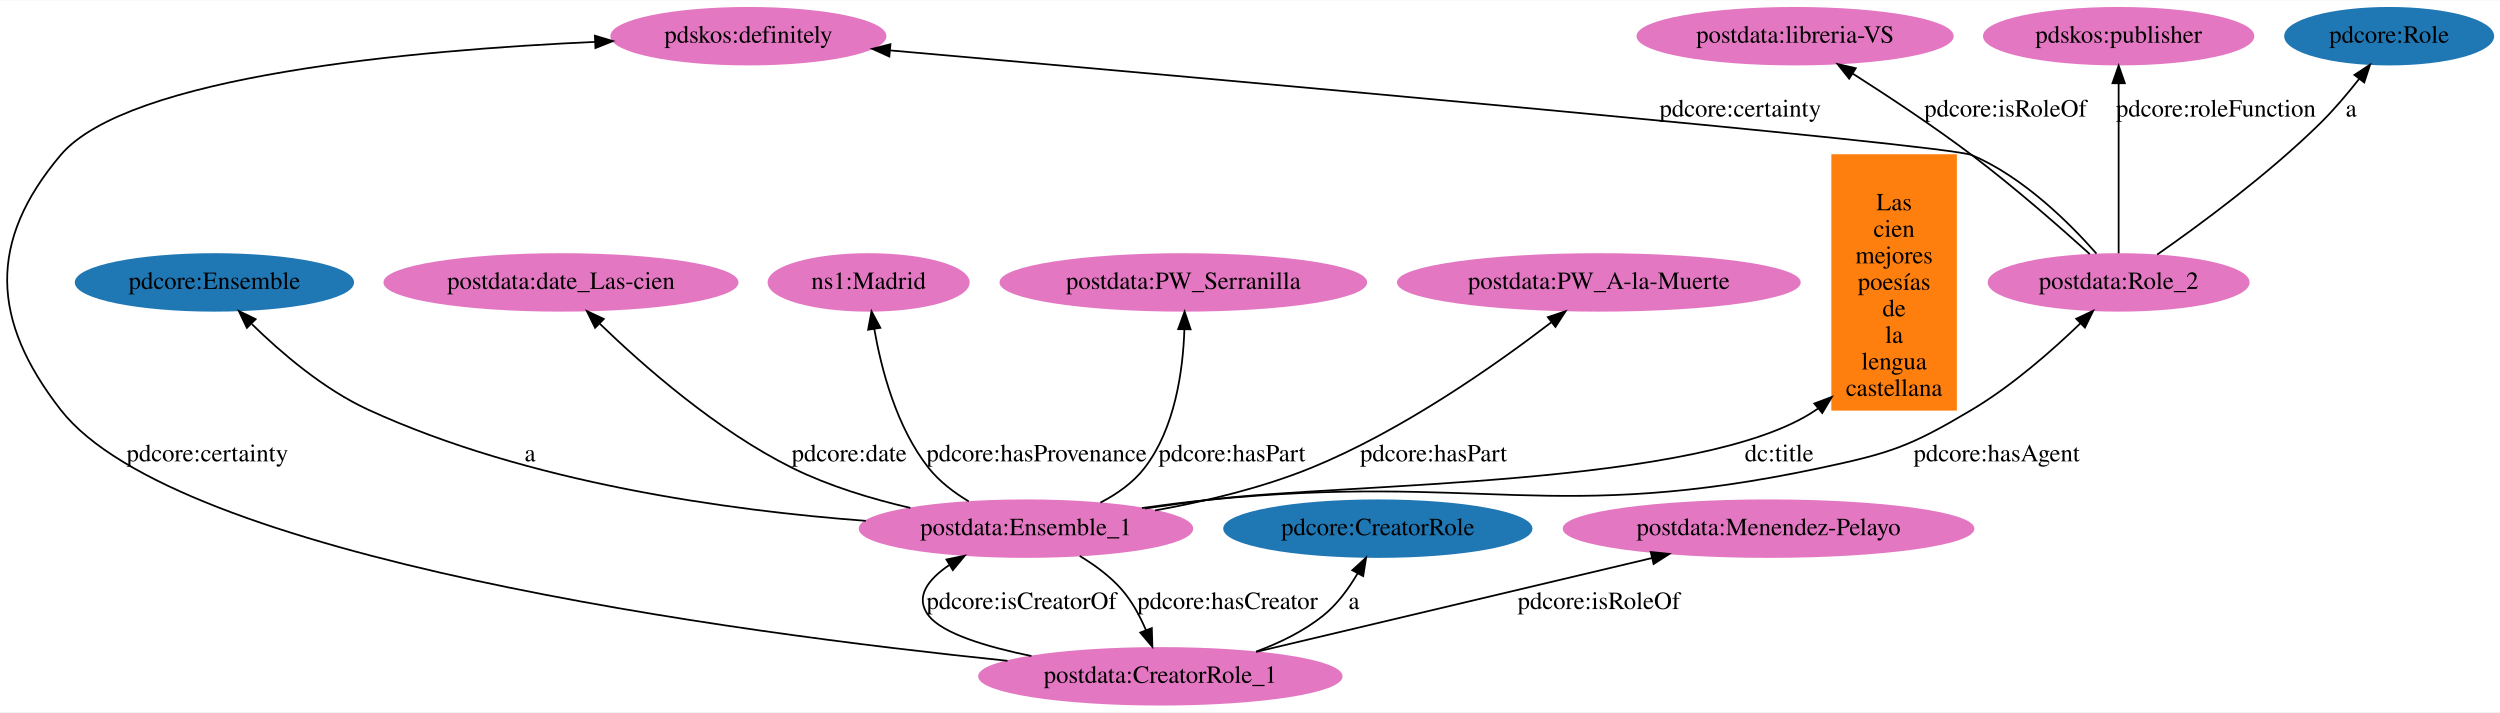
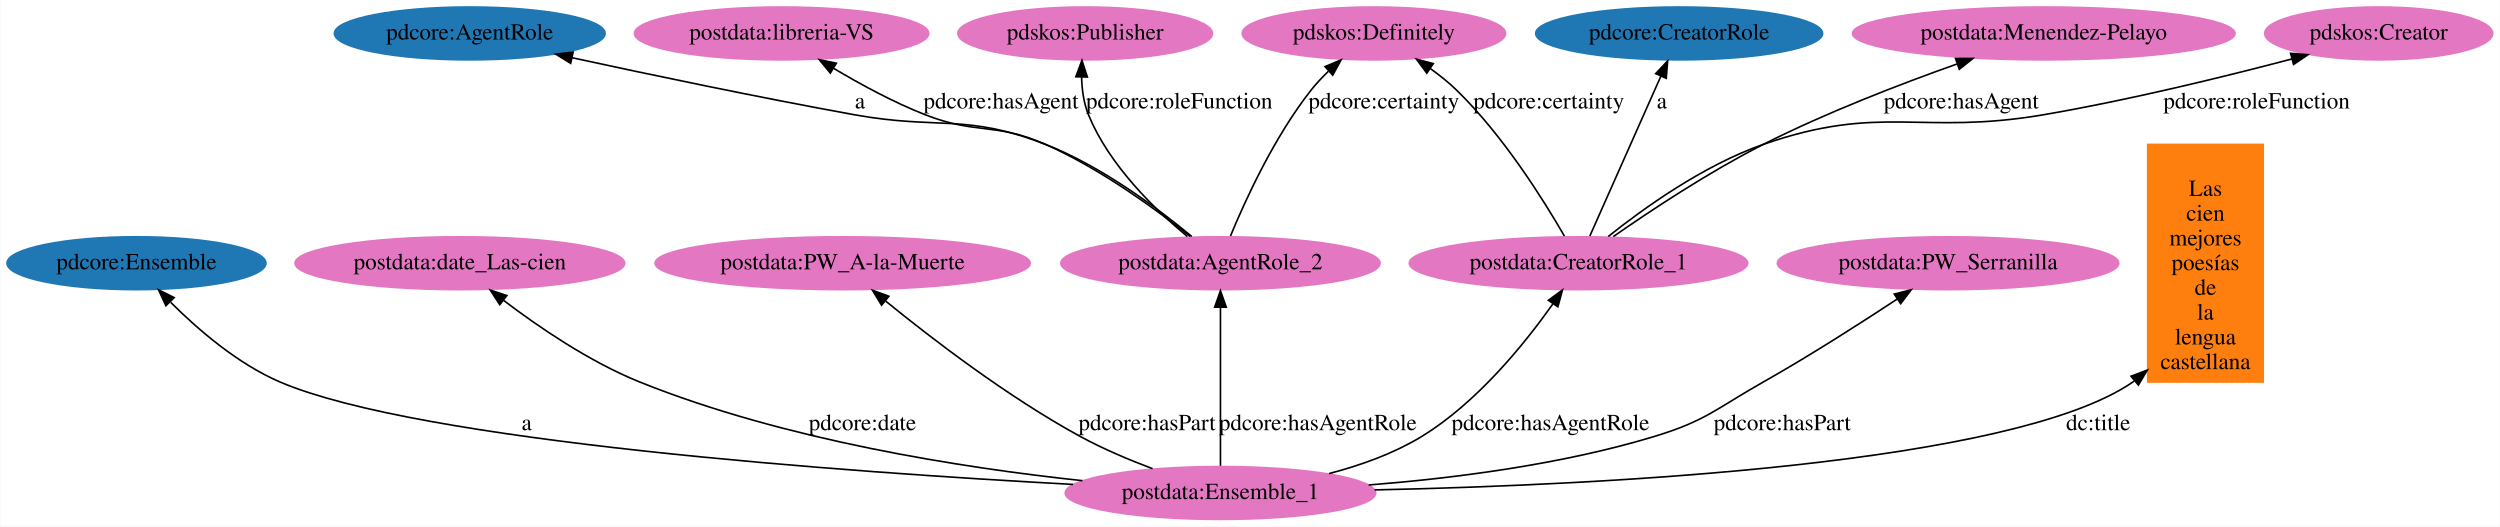
- <svg xmlns="http://www.w3.org/2000/svg" width="1414pt" height="403pt" viewBox="0.00 0.00 1413.97 402.58">
-   <g id="graph0" class="graph" transform="scale(1 1) rotate(0) translate(4 398.581)">
-     <polygon fill="white" stroke="none" points="-4,4 -4,-398.581 1409.97,-398.581 1409.97,4 -4,4" />
+ <svg xmlns="http://www.w3.org/2000/svg" width="1515pt" height="319pt" viewBox="0.00 0.00 1514.79 319.05">
+   <g id="graph0" class="graph" transform="scale(1 1) rotate(0) translate(4 315.054)">
+     <polygon fill="white" stroke="none" points="-4,4 -4,-315.054 1510.79,-315.054 1510.79,4 -4,4" />
    <g id="node1" class="node">
-       <ellipse fill="#1f77b4" stroke="#1f77b4" cx="1347.28" cy="-378.317" rx="58.88" ry="16.03" />
-       <text text-anchor="middle" x="1347.28" y="-374.617" font-family="Times,serif" font-size="14.00">pdcore:Role</text>
+       <ellipse fill="#1f77b4" stroke="#1f77b4" cx="1013.49" cy="-294.79" rx="86.948" ry="16.03" />
+       <text text-anchor="middle" x="1013.49" y="-291.09" font-family="Times,serif" font-size="14.00">pdcore:CreatorRole</text>
    </g>
    <g id="node2" class="node">
-       <ellipse fill="#1f77b4" stroke="#1f77b4" cx="775.278" cy="-99.79" rx="86.948" ry="16.03" />
-       <text text-anchor="middle" x="775.278" y="-96.09" font-family="Times,serif" font-size="14.00">pdcore:CreatorRole</text>
+       <ellipse fill="#1f77b4" stroke="#1f77b4" cx="78.489" cy="-155.527" rx="78.478" ry="16.03" />
+       <text text-anchor="middle" x="78.489" y="-151.827" font-family="Times,serif" font-size="14.00">pdcore:Ensemble</text>
    </g>
    <g id="node3" class="node">
-       <ellipse fill="#1f77b4" stroke="#1f77b4" cx="117.278" cy="-239.054" rx="78.478" ry="16.03" />
-       <text text-anchor="middle" x="117.278" y="-235.354" font-family="Times,serif" font-size="14.00">pdcore:Ensemble</text>
+       <ellipse fill="#1f77b4" stroke="#1f77b4" cx="280.489" cy="-294.79" rx="82.049" ry="16.03" />
+       <text text-anchor="middle" x="280.489" y="-291.09" font-family="Times,serif" font-size="14.00">pdcore:AgentRole</text>
    </g>
    <g id="node4" class="node">
-       <ellipse fill="#e377c2" stroke="#e377c2" cx="313.278" cy="-239.054" rx="99.904" ry="16.03" />
-       <text text-anchor="middle" x="313.278" y="-235.354" font-family="Times,serif" font-size="14.00">postdata:date_Las-cien</text>
+       <ellipse fill="#e377c2" stroke="#e377c2" cx="274.489" cy="-155.527" rx="99.904" ry="16.03" />
+       <text text-anchor="middle" x="274.489" y="-151.827" font-family="Times,serif" font-size="14.00">postdata:date_Las-cien</text>
    </g>
    <g id="node5" class="node">
-       <ellipse fill="#e377c2" stroke="#e377c2" cx="1194.28" cy="-239.054" rx="73.578" ry="16.03" />
-       <text text-anchor="middle" x="1194.28" y="-235.354" font-family="Times,serif" font-size="14.00">postdata:Role_2</text>
+       <ellipse fill="#e377c2" stroke="#e377c2" cx="506.489" cy="-155.527" rx="113.689" ry="16.03" />
+       <text text-anchor="middle" x="506.489" y="-151.827" font-family="Times,serif" font-size="14.00">postdata:PW_A-la-Muerte</text>
+     </g>
+     <g id="node6" class="node">
+       <ellipse fill="#e377c2" stroke="#e377c2" cx="735.489" cy="-155.527" rx="96.747" ry="16.03" />
+       <text text-anchor="middle" x="735.489" y="-151.827" font-family="Times,serif" font-size="14.00">postdata:AgentRole_2</text>
+     </g>
+     <g id="edge9" class="edge">
+       <path fill="none" stroke="black" d="M718.098,-171.727C698.143,-188.275 663.741,-214.16 629.489,-227.527 580.886,-246.494 564.827,-236.233 513.489,-245.527 455.358,-256.051 389.464,-269.878 342.62,-280.034" />
+       <polygon fill="black" stroke="black" points="341.655,-276.662 332.627,-282.207 343.142,-283.502 341.655,-276.662" />
+       <text text-anchor="middle" x="516.989" y="-249.327" font-family="Times,serif" font-size="14.00">a</text>
+     </g>
+     <g id="node8" class="node">
+       <ellipse fill="#e377c2" stroke="#e377c2" cx="469.489" cy="-294.79" rx="89.191" ry="16.03" />
+       <text text-anchor="middle" x="469.489" y="-291.09" font-family="Times,serif" font-size="14.00">postdata:libreria-VS</text>
+     </g>
+     <g id="edge15" class="edge">
+       <path fill="none" stroke="black" d="M717.133,-171.758C696.874,-187.839 662.717,-212.849 629.489,-227.527 598.922,-241.029 587.594,-233.315 556.489,-245.527 537.404,-253.02 517.312,-263.941 501.251,-273.5" />
+       <polygon fill="black" stroke="black" points="499.031,-270.753 492.298,-278.934 502.663,-276.737 499.031,-270.753" />
+       <text text-anchor="middle" x="602.489" y="-249.327" font-family="Times,serif" font-size="14.00">pdcore:hasAgent</text>
+     </g>
+     <g id="node9" class="node">
+       <ellipse fill="#e377c2" stroke="#e377c2" cx="828.489" cy="-294.79" rx="79.806" ry="16.03" />
+       <text text-anchor="middle" x="828.489" y="-291.09" font-family="Times,serif" font-size="14.00">pdskos:Definitely</text>
+     </g>
+     <g id="edge1" class="edge">
+       <path fill="none" stroke="black" d="M741.563,-172.025C750.356,-193.309 768.064,-232.17 790.489,-260.527 793.589,-264.447 797.192,-268.27 800.921,-271.846" />
+       <polygon fill="black" stroke="black" points="798.857,-274.697 808.631,-278.788 803.542,-269.496 798.857,-274.697" />
+       <text text-anchor="middle" x="834.489" y="-249.327" font-family="Times,serif" font-size="14.00">pdcore:certainty</text>
+     </g>
+     <g id="node13" class="node">
+       <ellipse fill="#e377c2" stroke="#e377c2" cx="653.489" cy="-294.79" rx="77.149" ry="16.03" />
+       <text text-anchor="middle" x="653.489" y="-291.09" font-family="Times,serif" font-size="14.00">pdskos:Publisher</text>
+     </g>
+     <g id="edge12" class="edge">
+       <path fill="none" stroke="black" d="M715.467,-171.699C696.144,-187.672 668.029,-214.741 655.489,-245.527 652.608,-252.601 651.523,-260.75 651.322,-268.314" />
+       <polygon fill="black" stroke="black" points="647.825,-268.519 651.53,-278.445 654.824,-268.375 647.825,-268.519" />
+       <text text-anchor="middle" x="710.489" y="-249.327" font-family="Times,serif" font-size="14.00">pdcore:roleFunction</text>
+     </g>
+     <g id="node7" class="node">
+       <ellipse fill="#e377c2" stroke="#e377c2" cx="952.489" cy="-155.527" rx="102.561" ry="16.03" />
+       <text text-anchor="middle" x="952.489" y="-151.827" font-family="Times,serif" font-size="14.00">postdata:CreatorRole_1</text>
+     </g>
+     <g id="edge8" class="edge">
+       <path fill="none" stroke="black" d="M959.368,-172.006C969.848,-195.588 989.914,-240.743 1002.45,-268.95" />
+       <polygon fill="black" stroke="black" points="999.282,-270.44 1006.54,-278.157 1005.68,-267.598 999.282,-270.44" />
+       <text text-anchor="middle" x="1002.99" y="-249.327" font-family="Times,serif" font-size="14.00">a</text>
+     </g>
+     <g id="edge2" class="edge">
+       <path fill="none" stroke="black" d="M943.955,-171.963C931.526,-193.52 906.815,-233.077 878.489,-260.527 873.772,-265.098 868.349,-269.434 862.852,-273.373" />
+       <polygon fill="black" stroke="black" points="860.554,-270.703 854.246,-279.214 864.485,-276.495 860.554,-270.703" />
+       <text text-anchor="middle" x="934.489" y="-249.327" font-family="Times,serif" font-size="14.00">pdcore:certainty</text>
+     </g>
+     <g id="node12" class="node">
+       <ellipse fill="#e377c2" stroke="#e377c2" cx="1234.49" cy="-294.79" rx="115.931" ry="16.03" />
+       <text text-anchor="middle" x="1234.49" y="-291.09" font-family="Times,serif" font-size="14.00">postdata:Menendez-Pelayo</text>
+     </g>
+     <g id="edge10" class="edge">
+       <path fill="none" stroke="black" d="M973.648,-171.69C995.643,-187.027 1031.41,-210.795 1064.49,-227.527 1102.56,-246.788 1147.64,-264.126 1181.8,-276.231" />
+       <polygon fill="black" stroke="black" points="1180.99,-279.655 1191.58,-279.66 1183.31,-273.049 1180.99,-279.655" />
+       <text text-anchor="middle" x="1184.49" y="-249.327" font-family="Times,serif" font-size="14.00">pdcore:hasAgent</text>
+     </g>
+     <g id="node14" class="node">
+       <ellipse fill="#e377c2" stroke="#e377c2" cx="1437.49" cy="-294.79" rx="69.094" ry="16.03" />
+       <text text-anchor="middle" x="1437.49" y="-291.09" font-family="Times,serif" font-size="14.00">pdskos:Creator</text>
+     </g>
+     <g id="edge11" class="edge">
+       <path fill="none" stroke="black" d="M970.522,-171.718C991.582,-188.518 1028.18,-214.878 1064.49,-227.527 1136.24,-252.523 1159.6,-232.714 1234.49,-245.527 1286.11,-254.36 1344.17,-268.609 1384.94,-279.34" />
+       <polygon fill="black" stroke="black" points="1384.09,-282.737 1394.65,-281.918 1385.88,-275.971 1384.09,-282.737" />
+       <text text-anchor="middle" x="1363.49" y="-249.327" font-family="Times,serif" font-size="14.00">pdcore:roleFunction</text>
+     </g>
+     <g id="node10" class="node">
+       <ellipse fill="#e377c2" stroke="#e377c2" cx="735.489" cy="-16.264" rx="94.09" ry="16.03" />
+       <text text-anchor="middle" x="735.489" y="-12.563" font-family="Times,serif" font-size="14.00">postdata:Ensemble_1</text>
+     </g>
+     <g id="edge5" class="edge">
+       <path fill="none" stroke="black" d="M646.144,-21.446C508.044,-28.948 249.856,-47.394 165.489,-83.527 139.769,-94.542 115.544,-115.521 99.222,-131.83" />
+       <polygon fill="black" stroke="black" points="96.328,-129.785 91.871,-139.397 101.35,-134.663 96.328,-129.785" />
+       <text text-anchor="middle" x="314.989" y="-54.327" font-family="Times,serif" font-size="14.00">a</text>
    </g>
    <g id="edge4" class="edge">
-       <path fill="none" stroke="black" d="M1216.05,-254.785C1239.92,-271.43 1278.74,-300.005 1308.28,-329.054 1316.03,-336.678 1323.73,-345.793 1330.22,-354.038" />
-       <polygon fill="black" stroke="black" points="1327.63,-356.41 1336.49,-362.216 1333.18,-352.151 1327.63,-356.41" />
-       <text text-anchor="middle" x="1325.78" y="-332.854" font-family="Times,serif" font-size="14.00">a</text>
+       <path fill="none" stroke="black" d="M651.828,-23.724C578.834,-31.511 471.183,-48.258 383.489,-83.527 353.103,-95.748 322.165,-116.907 301.051,-132.956" />
+       <polygon fill="black" stroke="black" points="298.673,-130.371 292.911,-139.262 302.96,-135.905 298.673,-130.371" />
+       <text text-anchor="middle" x="518.489" y="-54.327" font-family="Times,serif" font-size="14.00">pdcore:date</text>
    </g>
-     <g id="node7" class="node">
-       <ellipse fill="#e377c2" stroke="#e377c2" cx="1011.28" cy="-378.317" rx="89.191" ry="16.03" />
-       <text text-anchor="middle" x="1011.28" y="-374.617" font-family="Times,serif" font-size="14.00">postdata:libreria-VS</text>
+     <g id="edge7" class="edge">
+       <path fill="none" stroke="black" d="M694.334,-30.976C680.095,-36.34 664.262,-43.016 650.489,-50.527 606.569,-74.478 560.49,-109.834 532.623,-132.525" />
+       <polygon fill="black" stroke="black" points="530.085,-130.08 524.581,-139.133 534.529,-135.488 530.085,-130.08" />
+       <text text-anchor="middle" x="690.989" y="-54.327" font-family="Times,serif" font-size="14.00">pdcore:hasPart</text>
+     </g>
+     <g id="edge3" class="edge">
+       <path fill="none" stroke="black" d="M735.489,-32.742C735.489,-56.016 735.489,-100.3 735.489,-128.569" />
+       <polygon fill="black" stroke="black" points="731.989,-128.894 735.489,-138.894 738.989,-128.894 731.989,-128.894" />
+       <text text-anchor="middle" x="794.489" y="-54.327" font-family="Times,serif" font-size="14.00">pdcore:hasAgentRole</text>
+     </g>
+     <g id="edge6" class="edge">
+       <path fill="none" stroke="black" d="M801.27,-28.009C820.32,-32.978 840.534,-40.169 857.489,-50.527 891.167,-71.101 920.137,-107.065 936.951,-130.84" />
+       <polygon fill="black" stroke="black" points="934.226,-133.053 942.785,-139.297 939.988,-129.078 934.226,-133.053" />
+       <text text-anchor="middle" x="935.489" y="-54.327" font-family="Times,serif" font-size="14.00">pdcore:hasAgentRole</text>
+     </g>
+     <g id="node11" class="node">
+       <ellipse fill="#e377c2" stroke="#e377c2" cx="1176.49" cy="-155.527" rx="103.476" ry="16.03" />
+       <text text-anchor="middle" x="1176.49" y="-151.827" font-family="Times,serif" font-size="14.00">postdata:PW_Serranilla</text>
+     </g>
+     <g id="edge13" class="edge">
+       <path fill="none" stroke="black" d="M825.317,-21.109C876.882,-25.164 942.339,-33.482 998.489,-50.527 1029.87,-60.053 1035.94,-67.393 1064.49,-83.527 1092.62,-99.424 1123.58,-119.234 1145.8,-133.886" />
+       <polygon fill="black" stroke="black" points="1143.89,-136.821 1154.16,-139.427 1147.76,-130.986 1143.89,-136.821" />
+       <text text-anchor="middle" x="1075.99" y="-54.327" font-family="Times,serif" font-size="14.00">pdcore:hasPart</text>
+     </g>
+     <g id="node15" class="node">
+       <polygon fill="#ff7f0e" stroke="#ff7f0e" points="1367.49,-227.527 1297.49,-227.527 1297.49,-83.527 1367.49,-83.527 1367.49,-227.527" />
+       <text text-anchor="middle" x="1332.49" y="-196.327" font-family="Times,serif" font-size="14.00">Las</text>
+       <text text-anchor="middle" x="1332.49" y="-181.327" font-family="Times,serif" font-size="14.00">cien</text>
+       <text text-anchor="middle" x="1332.49" y="-166.327" font-family="Times,serif" font-size="14.00">mejores</text>
+       <text text-anchor="middle" x="1332.49" y="-151.327" font-family="Times,serif" font-size="14.00">poesías</text>
+       <text text-anchor="middle" x="1332.49" y="-136.327" font-family="Times,serif" font-size="14.00">de</text>
+       <text text-anchor="middle" x="1332.49" y="-121.327" font-family="Times,serif" font-size="14.00">la</text>
+       <text text-anchor="middle" x="1332.49" y="-106.327" font-family="Times,serif" font-size="14.00">lengua</text>
+       <text text-anchor="middle" x="1332.49" y="-91.327" font-family="Times,serif" font-size="14.00">castellana</text>
    </g>
    <g id="edge14" class="edge">
-       <path fill="none" stroke="black" d="M1177.93,-255.088C1161.53,-269.903 1135.35,-292.893 1111.28,-311.054 1089.51,-327.48 1063.85,-344.439 1043.97,-357.088" />
-       <polygon fill="black" stroke="black" points="1041.86,-354.279 1035.28,-362.579 1045.6,-360.197 1041.86,-354.279" />
-       <text text-anchor="middle" x="1130.28" y="-332.854" font-family="Times,serif" font-size="14.00">pdcore:isRoleOf</text>
-     </g>
-     <g id="node12" class="node">
-       <ellipse fill="#e377c2" stroke="#e377c2" cx="419.278" cy="-378.317" rx="77.564" ry="16.03" />
-       <text text-anchor="middle" x="419.278" y="-374.617" font-family="Times,serif" font-size="14.00">pdskos:definitely</text>
-     </g>
-     <g id="edge16" class="edge">
-       <path fill="none" stroke="black" d="M1181.73,-255.343C1166.87,-272.234 1140.43,-298.677 1111.28,-311.054 1097.32,-316.979 678.794,-354.44 499.515,-370.27" />
-       <polygon fill="black" stroke="black" points="499.003,-366.802 489.349,-371.167 499.618,-373.774 499.003,-366.802" />
-       <text text-anchor="middle" x="980.278" y="-332.854" font-family="Times,serif" font-size="14.00">pdcore:certainty</text>
-     </g>
-     <g id="node14" class="node">
-       <ellipse fill="#e377c2" stroke="#e377c2" cx="1194.28" cy="-378.317" rx="76.235" ry="16.03" />
-       <text text-anchor="middle" x="1194.28" y="-374.617" font-family="Times,serif" font-size="14.00">pdskos:publisher</text>
-     </g>
-     <g id="edge10" class="edge">
-       <path fill="none" stroke="black" d="M1194.28,-255.533C1194.28,-278.806 1194.28,-323.09 1194.28,-351.36" />
-       <polygon fill="black" stroke="black" points="1190.78,-351.684 1194.28,-361.684 1197.78,-351.684 1190.78,-351.684" />
-       <text text-anchor="middle" x="1249.28" y="-332.854" font-family="Times,serif" font-size="14.00">pdcore:roleFunction</text>
-     </g>
-     <g id="node6" class="node">
-       <ellipse fill="#e377c2" stroke="#e377c2" cx="576.278" cy="-99.79" rx="94.09" ry="16.03" />
-       <text text-anchor="middle" x="576.278" y="-96.09" font-family="Times,serif" font-size="14.00">postdata:Ensemble_1</text>
-     </g>
-     <g id="edge1" class="edge">
-       <path fill="none" stroke="black" d="M485.69,-104.202C407.924,-110.047 294.45,-125.658 204.278,-167.054 179.003,-178.657 154.881,-199.376 138.475,-215.448" />
-       <polygon fill="black" stroke="black" points="135.634,-213.343 131.071,-222.904 140.601,-218.275 135.634,-213.343" />
-       <text text-anchor="middle" x="295.778" y="-137.854" font-family="Times,serif" font-size="14.00">a</text>
-     </g>
-     <g id="edge7" class="edge">
-       <path fill="none" stroke="black" d="M510.891,-111.515C489.005,-116.589 464.936,-123.846 444.278,-134.054 401.523,-155.18 359.713,-192 335.23,-215.685" />
-       <polygon fill="black" stroke="black" points="332.59,-213.371 327.91,-222.877 337.496,-218.365 332.59,-213.371" />
-       <text text-anchor="middle" x="476.278" y="-137.854" font-family="Times,serif" font-size="14.00">pdcore:date</text>
-     </g>
-     <g id="edge3" class="edge">
-       <path fill="none" stroke="black" d="M641.823,-111.457C654.237,-113.207 667.136,-114.841 679.278,-116.054 832.501,-131.357 874.649,-102.077 1025.28,-134.054 1065.33,-142.555 1076.1,-146.11 1111.28,-167.054 1134.1,-180.642 1156.8,-200.618 1172.67,-215.922" />
-       <polygon fill="black" stroke="black" points="1170.3,-218.5 1179.89,-223.012 1175.21,-213.507 1170.3,-218.5" />
-       <text text-anchor="middle" x="1125.28" y="-137.854" font-family="Times,serif" font-size="14.00">pdcore:hasAgent</text>
-     </g>
-     <g id="node8" class="node">
-       <ellipse fill="#e377c2" stroke="#e377c2" cx="652.278" cy="-16.264" rx="102.561" ry="16.03" />
-       <text text-anchor="middle" x="652.278" y="-12.563" font-family="Times,serif" font-size="14.00">postdata:CreatorRole_1</text>
-     </g>
-     <g id="edge11" class="edge">
-       <path fill="none" stroke="black" d="M606.676,-84.341C615.099,-79.273 623.72,-72.956 630.278,-65.527 636.17,-58.852 640.75,-50.334 644.168,-42.319" />
-       <polygon fill="black" stroke="black" points="647.449,-43.537 647.771,-32.947 640.915,-41.025 647.449,-43.537" />
-       <text text-anchor="middle" x="690.278" y="-54.327" font-family="Times,serif" font-size="14.00">pdcore:hasCreator</text>
-     </g>
-     <g id="node10" class="node">
-       <ellipse fill="#e377c2" stroke="#e377c2" cx="487.278" cy="-239.054" rx="56.637" ry="16.03" />
-       <text text-anchor="middle" x="487.278" y="-235.354" font-family="Times,serif" font-size="14.00">ns1:Madrid</text>
-     </g>
-     <g id="edge5" class="edge">
-       <path fill="none" stroke="black" d="M543.913,-115.202C535.604,-120.176 527.318,-126.453 521.278,-134.054 503.017,-157.036 494.413,-190.167 490.462,-212.82" />
-       <polygon fill="black" stroke="black" points="487.002,-212.292 488.914,-222.713 493.918,-213.374 487.002,-212.292" />
-       <text text-anchor="middle" x="582.278" y="-137.854" font-family="Times,serif" font-size="14.00">pdcore:hasProvenance</text>
-     </g>
-     <g id="node11" class="node">
-       <ellipse fill="#e377c2" stroke="#e377c2" cx="665.278" cy="-239.054" rx="103.476" ry="16.03" />
-       <text text-anchor="middle" x="665.278" y="-235.354" font-family="Times,serif" font-size="14.00">postdata:PW_Serranilla</text>
-     </g>
-     <g id="edge8" class="edge">
-       <path fill="none" stroke="black" d="M618.367,-114.514C627.762,-119.355 636.835,-125.739 643.278,-134.054 660.666,-156.495 665.101,-189.518 665.871,-212.303" />
-       <polygon fill="black" stroke="black" points="662.375,-212.618 665.996,-222.575 669.374,-212.533 662.375,-212.618" />
-       <text text-anchor="middle" x="692.778" y="-137.854" font-family="Times,serif" font-size="14.00">pdcore:hasPart</text>
-     </g>
-     <g id="node13" class="node">
-       <ellipse fill="#e377c2" stroke="#e377c2" cx="900.278" cy="-239.054" rx="113.689" ry="16.03" />
-       <text text-anchor="middle" x="900.278" y="-235.354" font-family="Times,serif" font-size="14.00">postdata:PW_A-la-Muerte</text>
-     </g>
-     <g id="edge12" class="edge">
-       <path fill="none" stroke="black" d="M649.261,-110.085C677.438,-115.153 709.512,-122.776 737.278,-134.054 789.016,-155.069 842.345,-192.69 873.348,-216.459" />
-       <polygon fill="black" stroke="black" points="871.435,-219.405 881.481,-222.771 875.727,-213.875 871.435,-219.405" />
-       <text text-anchor="middle" x="806.778" y="-137.854" font-family="Times,serif" font-size="14.00">pdcore:hasPart</text>
-     </g>
-     <g id="node15" class="node">
-       <polygon fill="#ff7f0e" stroke="#ff7f0e" points="1102.28,-311.054 1032.28,-311.054 1032.28,-167.054 1102.28,-167.054 1102.28,-311.054" />
-       <text text-anchor="middle" x="1067.28" y="-279.854" font-family="Times,serif" font-size="14.00">Las</text>
-       <text text-anchor="middle" x="1067.28" y="-264.854" font-family="Times,serif" font-size="14.00">cien</text>
-       <text text-anchor="middle" x="1067.28" y="-249.854" font-family="Times,serif" font-size="14.00">mejores</text>
-       <text text-anchor="middle" x="1067.28" y="-234.854" font-family="Times,serif" font-size="14.00">poesías</text>
-       <text text-anchor="middle" x="1067.28" y="-219.854" font-family="Times,serif" font-size="14.00">de</text>
-       <text text-anchor="middle" x="1067.28" y="-204.854" font-family="Times,serif" font-size="14.00">la</text>
-       <text text-anchor="middle" x="1067.28" y="-189.854" font-family="Times,serif" font-size="14.00">lengua</text>
-       <text text-anchor="middle" x="1067.28" y="-174.854" font-family="Times,serif" font-size="14.00">castellana</text>
-     </g>
-     <g id="edge2" class="edge">
-       <path fill="none" stroke="black" d="M643.538,-111.181C655.433,-112.898 667.71,-114.592 679.278,-116.054 755.948,-125.742 959.618,-123.241 1023.28,-167.054 1023.57,-167.254 1023.86,-167.457 1024.15,-167.663" />
-       <polygon fill="black" stroke="black" points="1022.15,-170.555 1032.07,-174.278 1026.64,-165.182 1022.15,-170.555" />
-       <text text-anchor="middle" x="1002.28" y="-137.854" font-family="Times,serif" font-size="14.00">dc:title</text>
-     </g>
-     <g id="edge6" class="edge">
-       <path fill="none" stroke="black" d="M706.439,-30.26C719.713,-35.148 733.258,-41.736 744.278,-50.527 752.282,-56.912 758.857,-65.953 763.86,-74.487" />
-       <polygon fill="black" stroke="black" points="760.838,-76.257 768.664,-83.398 766.999,-72.935 760.838,-76.257" />
-       <text text-anchor="middle" x="761.778" y="-54.327" font-family="Times,serif" font-size="14.00">a</text>
-     </g>
-     <g id="edge15" class="edge">
-       <path fill="none" stroke="black" d="M579.352,-27.733C553.588,-33.042 529.057,-40.525 521.278,-50.527 513.103,-61.037 520.842,-71.031 532.833,-79.17" />
-       <polygon fill="black" stroke="black" points="531.299,-82.332 541.672,-84.492 534.91,-76.335 531.299,-82.332" />
-       <text text-anchor="middle" x="573.778" y="-54.327" font-family="Times,serif" font-size="14.00">pdcore:isCreatorOf</text>
-     </g>
-     <g id="node9" class="node">
-       <ellipse fill="#e377c2" stroke="#e377c2" cx="996.278" cy="-99.79" rx="115.931" ry="16.03" />
-       <text text-anchor="middle" x="996.278" y="-96.09" font-family="Times,serif" font-size="14.00">postdata:Menendez-Pelayo</text>
-     </g>
-     <g id="edge13" class="edge">
-       <path fill="none" stroke="black" d="M706.406,-30.092C767.056,-44.466 865.382,-67.768 930.436,-83.186" />
-       <polygon fill="black" stroke="black" points="929.644,-86.595 940.182,-85.496 931.259,-79.784 929.644,-86.595" />
-       <text text-anchor="middle" x="900.278" y="-54.327" font-family="Times,serif" font-size="14.00">pdcore:isRoleOf</text>
-     </g>
-     <g id="edge9" class="edge">
-       <path fill="none" stroke="black" d="M565.852,-25.043C410.826,-40.989 95.534,-83.163 30.278,-167.054 -9.017,-217.57 -11.003,-262.147 30.278,-311.054 68.178,-355.955 229.945,-370.434 332.563,-375.101" />
-       <polygon fill="black" stroke="black" points="332.469,-378.6 342.611,-375.535 332.772,-371.607 332.469,-378.6" />
-       <text text-anchor="middle" x="113.278" y="-137.854" font-family="Times,serif" font-size="14.00">pdcore:certainty</text>
+       <path fill="none" stroke="black" d="M828.971,-18.122C966.802,-21.086 1216.07,-33.448 1288.49,-83.527 1288.78,-83.728 1289.07,-83.932 1289.36,-84.138" />
+       <polygon fill="black" stroke="black" points="1287.36,-87.027 1297.27,-90.768 1291.85,-81.662 1287.36,-87.027" />
+       <text text-anchor="middle" x="1267.49" y="-54.327" font-family="Times,serif" font-size="14.00">dc:title</text>
    </g>
  </g>
</svg>
